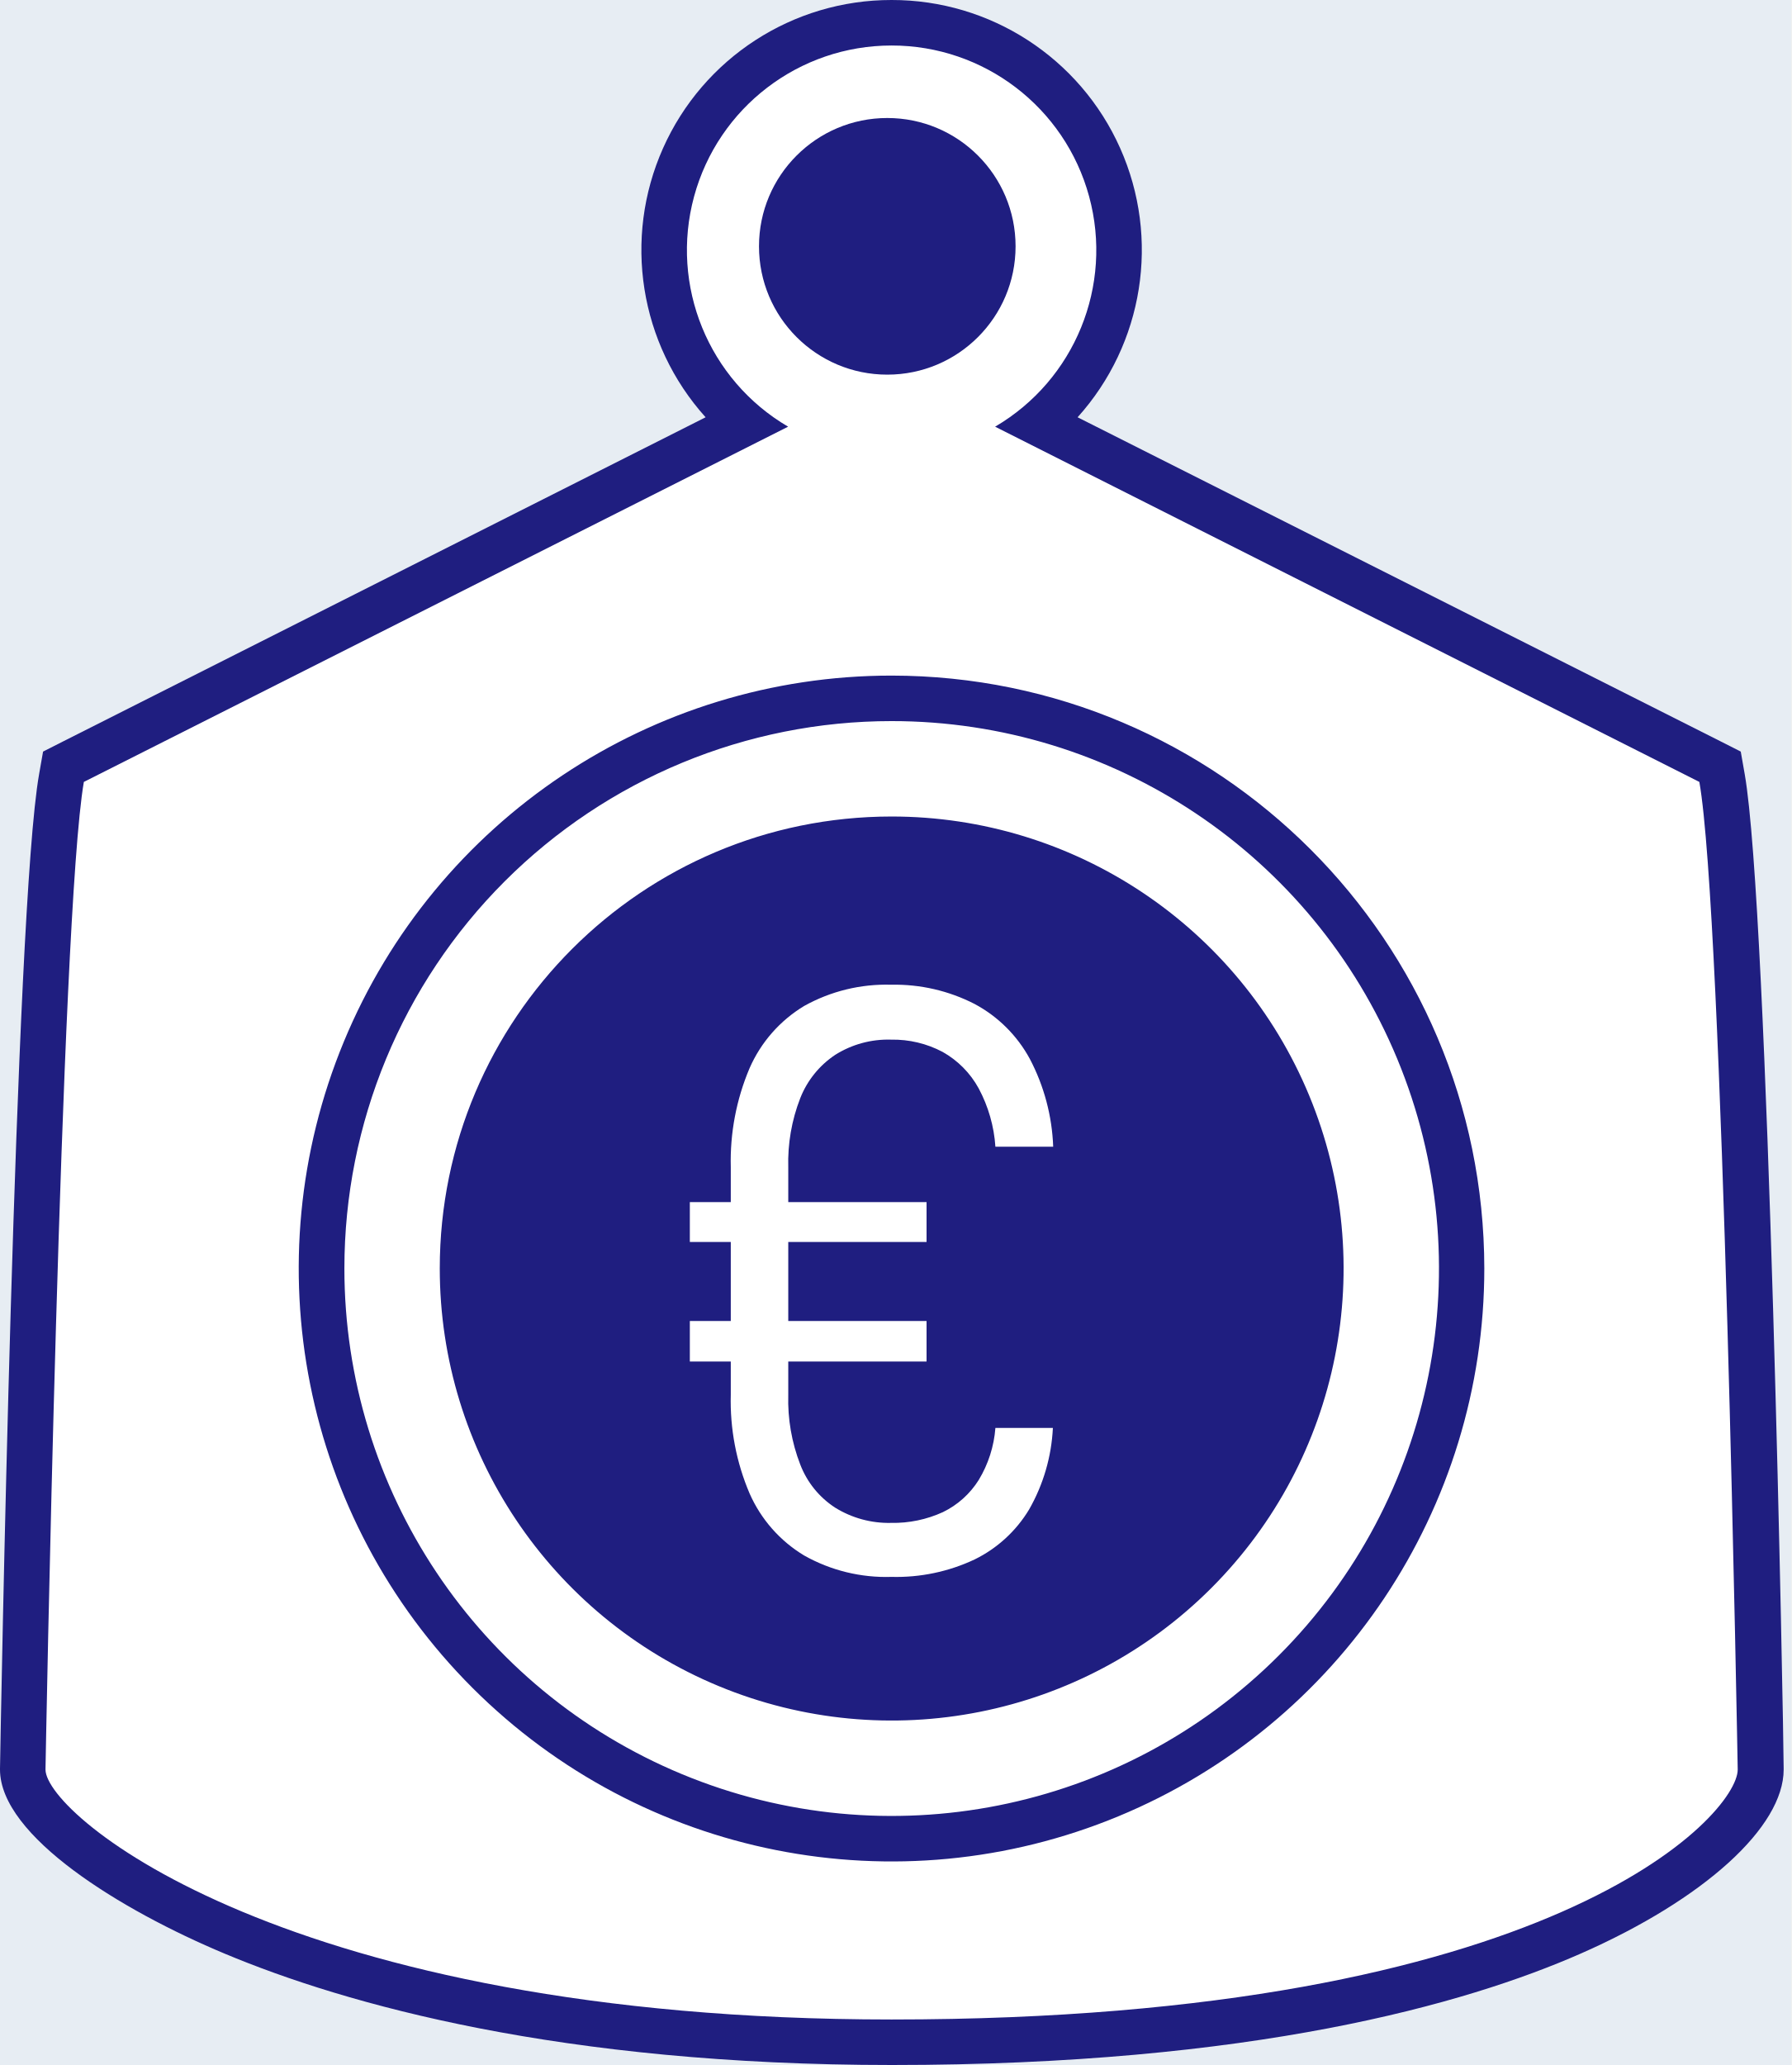
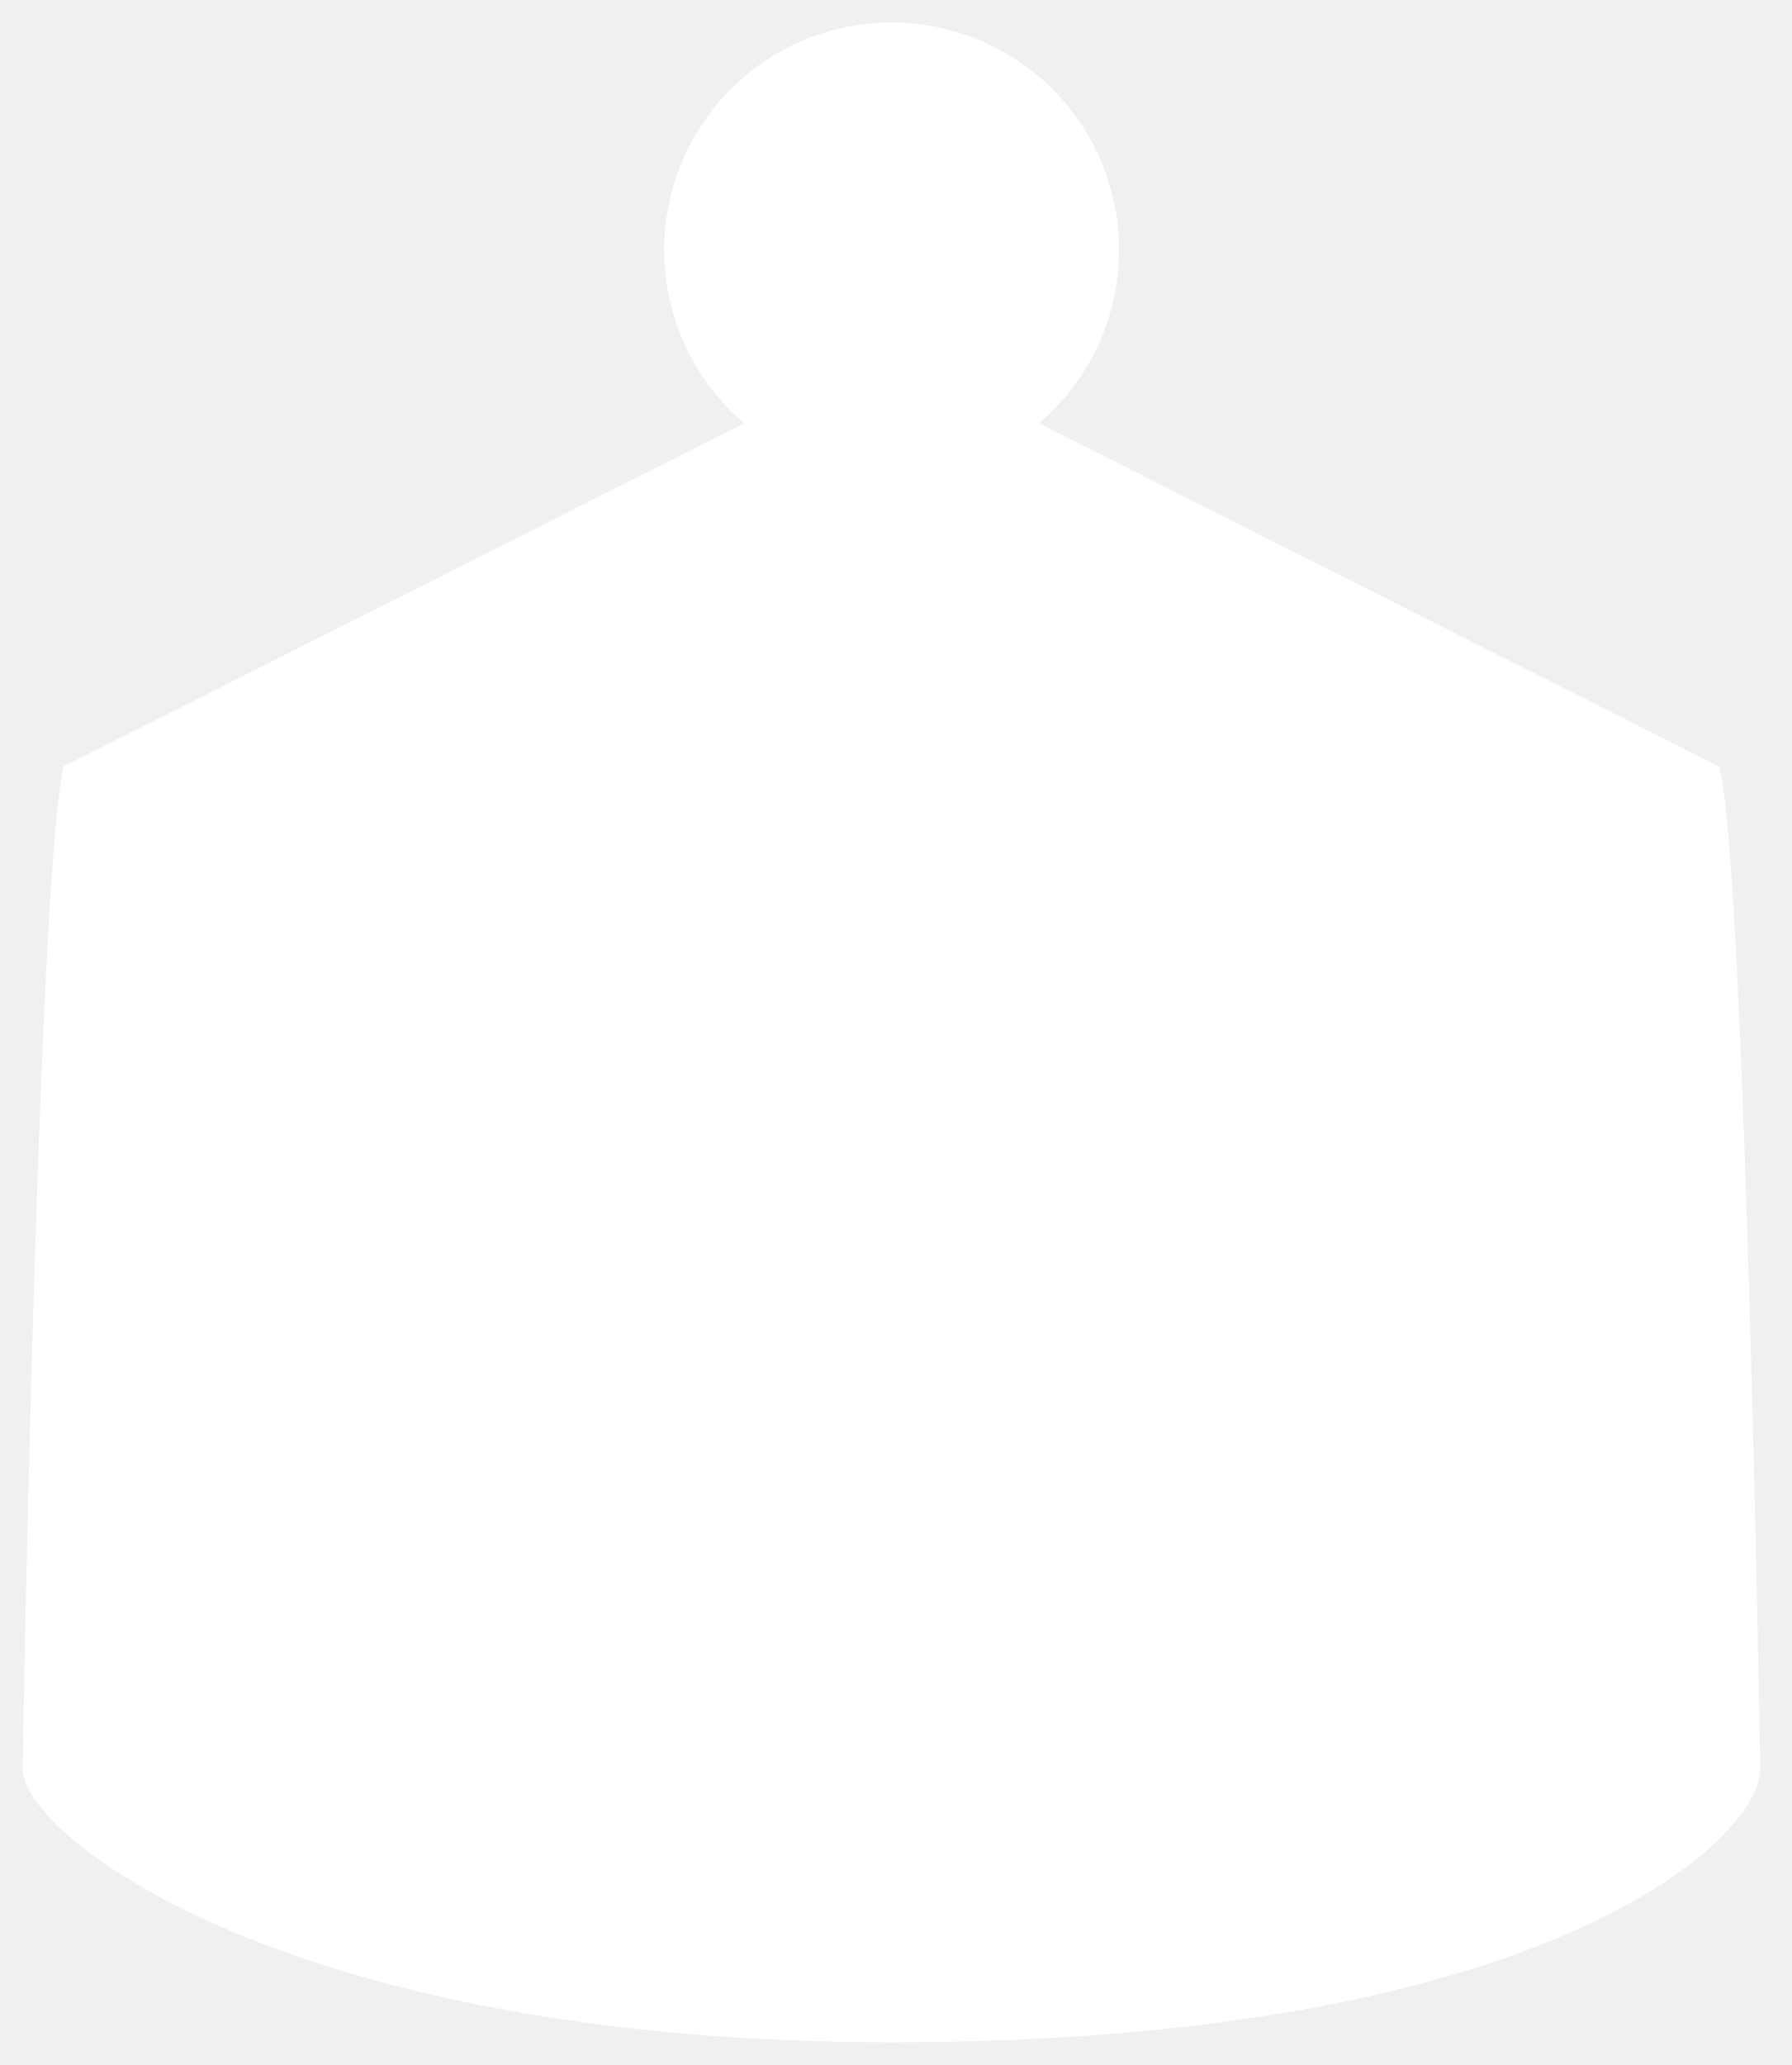
- <svg xmlns="http://www.w3.org/2000/svg" width="118px" height="136px" viewBox="0 0 118 136" version="1.1" style="background: #E7EDF3;">
+ <svg xmlns="http://www.w3.org/2000/svg" width="118px" height="136px" viewBox="0 0 118 136" version="1.1" style="background: bg-grey-lighter;">
  <g id="etv-icon-/-kilopreis" stroke="none" stroke-width="1" fill="none" fill-rule="evenodd">
-     <rect fill="#E7EDF3" x="0" y="0" width="118" height="136" />
+     <rect fill="bg-grey-lighter" x="0" y="0" width="118" height="136" />
    <g id="payloadPrice" fill-rule="nonzero">
      <path d="M58.73,134.502 C18.771,134.502 1.498,120.866 1.498,116.52 C1.498,114.192 2.497,60.028 4.056,51.217 L4.186,50.478 L49.03,27.881 C44.243,23.813 42.503,17.19 44.67,11.294 C46.837,5.398 52.453,1.48 58.735,1.48 C65.016,1.48 70.632,5.398 72.799,11.294 C74.966,17.19 73.226,23.813 68.44,27.881 L113.283,50.498 L113.413,51.237 C114.982,60.048 115.921,114.172 115.961,116.51 C115.961,121.145 101.875,134.502 58.73,134.502 Z" id="Path" fill="#FFFFFF" />
-       <path d="M58.73,2.997 C64.815,2.992 70.149,7.066 71.746,12.939 C73.342,18.811 70.804,25.025 65.553,28.101 L111.945,51.497 C113.503,60.298 114.472,116.54 114.472,116.54 C114.472,119.537 102.265,133.003 58.73,133.003 C18.98,133.003 2.997,119.557 2.997,116.54 C2.997,116.54 3.996,60.298 5.524,51.497 L51.917,28.101 C46.667,25.026 44.129,18.815 45.722,12.943 C47.316,7.072 52.646,2.997 58.73,2.997 M58.73,1.96775077e-05 C52.224,-0.006 46.325,3.819 43.677,9.762 C41.029,15.704 42.128,22.648 46.482,27.482 L4.176,48.82 L2.837,49.499 L2.577,50.978 C0.989,59.908 0.04,114.182 0,116.49 L0,116.54 C0,120.936 7.992,125.82 14.805,128.668 C22.797,132.014 36.952,136 58.759,136 C82.485,136 96.541,132.004 104.163,128.648 C112.264,125.081 117.499,120.326 117.499,116.54 L117.499,116.49 C117.499,114.182 116.5,59.908 114.932,50.978 L114.672,49.499 L113.333,48.82 L70.987,27.482 C75.342,22.647 76.441,15.7 73.79,9.757 C71.14,3.814 65.237,-0.01 58.73,1.96775077e-05 Z" id="Shape" fill="#1F1E80" />
-       <circle id="Oval" fill="#1F1E80" cx="58.45" cy="16.223" r="8.451" />
+       <path d="M58.73,2.997 C64.815,2.992 70.149,7.066 71.746,12.939 C73.342,18.811 70.804,25.025 65.553,28.101 L111.945,51.497 C113.503,60.298 114.472,116.54 114.472,116.54 C114.472,119.537 102.265,133.003 58.73,133.003 C18.98,133.003 2.997,119.557 2.997,116.54 C2.997,116.54 3.996,60.298 5.524,51.497 L51.917,28.101 C46.667,25.026 44.129,18.815 45.722,12.943 C47.316,7.072 52.646,2.997 58.73,2.997 M58.73,1.96775077e-05 C52.224,-0.006 46.325,3.819 43.677,9.762 C41.029,15.704 42.128,22.648 46.482,27.482 L4.176,48.82 L2.837,49.499 L2.577,50.978 C0.989,59.908 0.04,114.182 0,116.49 L0,116.54 C0,120.936 7.992,125.82 14.805,128.668 C22.797,132.014 36.952,136 58.759,136 C82.485,136 96.541,132.004 104.163,128.648 C112.264,125.081 117.499,120.326 117.499,116.54 L117.499,116.49 C117.499,114.182 116.5,59.908 114.932,50.978 L114.672,49.499 L113.333,48.82 L70.987,27.482 C75.342,22.647 76.441,15.7 73.79,9.757 C71.14,3.814 65.237,-0.01 58.73,1.96775077e-05 Z" id="Shape" fill="bg-blue-darker" />
+       <circle id="Oval" fill="bg-blue-darker" cx="58.45" cy="16.223" r="8.451" />
      <circle id="Oval" fill="#FFFFFF" cx="58.73" cy="83.534" r="37.541" />
-       <path d="M58.73,47.491 C73.313,47.487 86.463,56.27 92.046,69.743 C97.629,83.216 94.545,98.725 84.233,109.037 C73.92,119.35 58.411,122.433 44.938,116.851 C31.465,111.268 22.683,98.118 22.687,83.534 C22.687,73.975 26.484,64.807 33.243,58.048 C40.003,51.289 49.17,47.491 58.73,47.491 M58.73,44.494 C42.934,44.494 28.695,54.009 22.651,68.603 C16.608,83.196 19.95,99.993 31.121,111.16 C42.291,122.327 59.089,125.666 73.68,119.618 C88.272,113.571 97.783,99.329 97.779,83.534 C97.757,61.978 80.285,44.511 58.73,44.494 Z" id="Shape" fill="#1F1E80" />
-       <circle id="Oval" fill="#1F1E80" cx="58.73" cy="83.534" r="31.268" />
+       <path d="M58.73,47.491 C73.313,47.487 86.463,56.27 92.046,69.743 C97.629,83.216 94.545,98.725 84.233,109.037 C73.92,119.35 58.411,122.433 44.938,116.851 C31.465,111.268 22.683,98.118 22.687,83.534 C22.687,73.975 26.484,64.807 33.243,58.048 C40.003,51.289 49.17,47.491 58.73,47.491 M58.73,44.494 C42.934,44.494 28.695,54.009 22.651,68.603 C16.608,83.196 19.95,99.993 31.121,111.16 C42.291,122.327 59.089,125.666 73.68,119.618 C88.272,113.571 97.783,99.329 97.779,83.534 C97.757,61.978 80.285,44.511 58.73,44.494 Z" id="Shape" fill="bg-blue-darker" />
+       <circle id="Oval" fill="bg-blue-darker" cx="58.73" cy="83.534" r="31.268" />
      <path d="M58.73,53.775 C70.772,53.771 81.631,61.022 86.241,72.147 C90.851,83.272 88.305,96.079 79.79,104.594 C71.274,113.109 58.468,115.656 47.343,111.045 C36.218,106.435 28.966,95.576 28.97,83.534 C28.976,67.101 42.296,53.78 58.73,53.775 M58.73,50.778 C45.476,50.778 33.528,58.762 28.456,71.007 C23.385,83.252 26.191,97.346 35.564,106.717 C44.937,116.087 59.032,118.888 71.276,113.813 C83.519,108.738 91.5,96.788 91.496,83.534 C91.474,65.448 76.815,50.794 58.73,50.778 Z" id="Shape" fill="#FFFFFF" />
      <path d="M45.443,79.169 L61.037,79.169 L61.037,81.796 L45.443,81.796 L45.443,79.169 Z M45.443,87 L61.037,87 L61.037,89.668 L45.443,89.668 L45.443,87 Z M52.975,102.445 C51.383,101.487 50.127,100.06 49.379,98.359 C48.503,96.305 48.08,94.087 48.14,91.855 L48.14,76.871 C48.083,74.633 48.505,72.409 49.379,70.348 C50.125,68.643 51.382,67.212 52.975,66.252 C54.723,65.278 56.7,64.795 58.7,64.853 C60.611,64.813 62.503,65.249 64.204,66.122 C65.744,66.945 67.008,68.203 67.84,69.738 C68.78,71.527 69.306,73.503 69.379,75.522 L65.572,75.522 C65.483,74.18 65.108,72.872 64.474,71.686 C63.923,70.676 63.099,69.842 62.096,69.279 C61.051,68.726 59.882,68.448 58.7,68.47 C57.402,68.43 56.122,68.778 55.023,69.469 C53.98,70.162 53.174,71.159 52.716,72.326 C52.15,73.779 51.882,75.332 51.927,76.891 L51.927,91.875 C51.882,93.438 52.151,94.993 52.716,96.451 C53.163,97.621 53.971,98.618 55.023,99.298 C56.126,99.98 57.403,100.327 58.7,100.297 C59.877,100.32 61.045,100.077 62.116,99.587 C63.085,99.117 63.902,98.383 64.474,97.47 C65.104,96.43 65.48,95.256 65.572,94.043 L69.359,94.043 C69.267,95.933 68.73,97.775 67.79,99.418 C66.935,100.835 65.69,101.976 64.204,102.704 C62.494,103.51 60.619,103.903 58.73,103.853 C56.719,103.919 54.728,103.432 52.975,102.445 L52.975,102.445 Z" id="Shape" fill="#FFFFFF" />
    </g>
  </g>
</svg>
